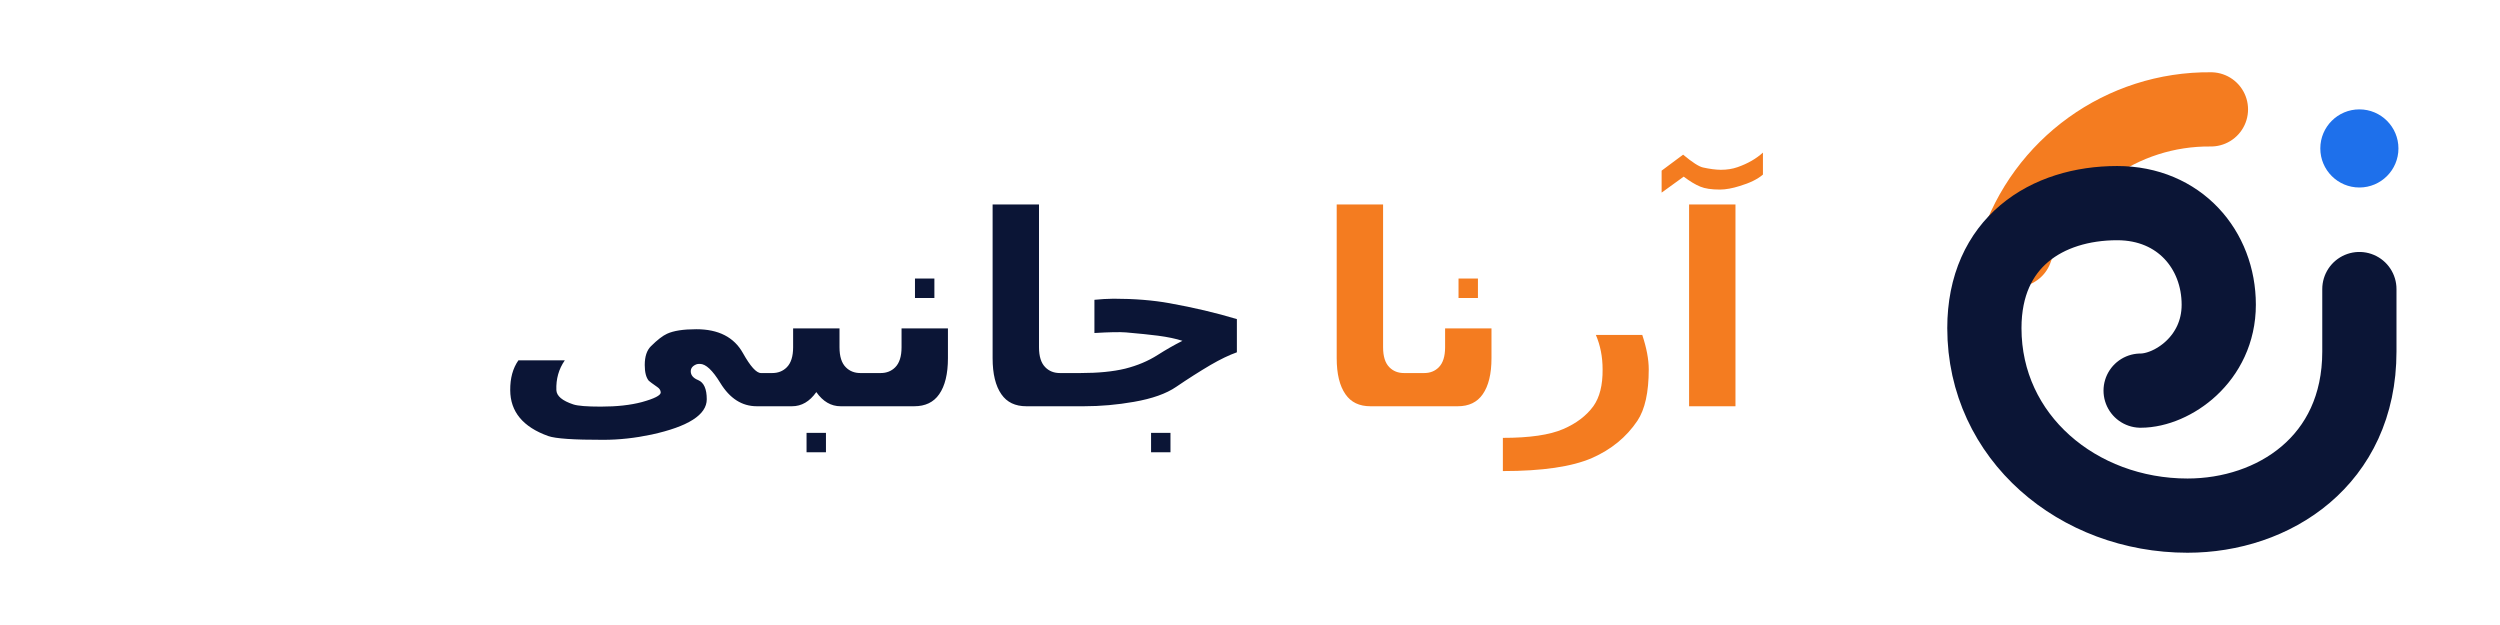
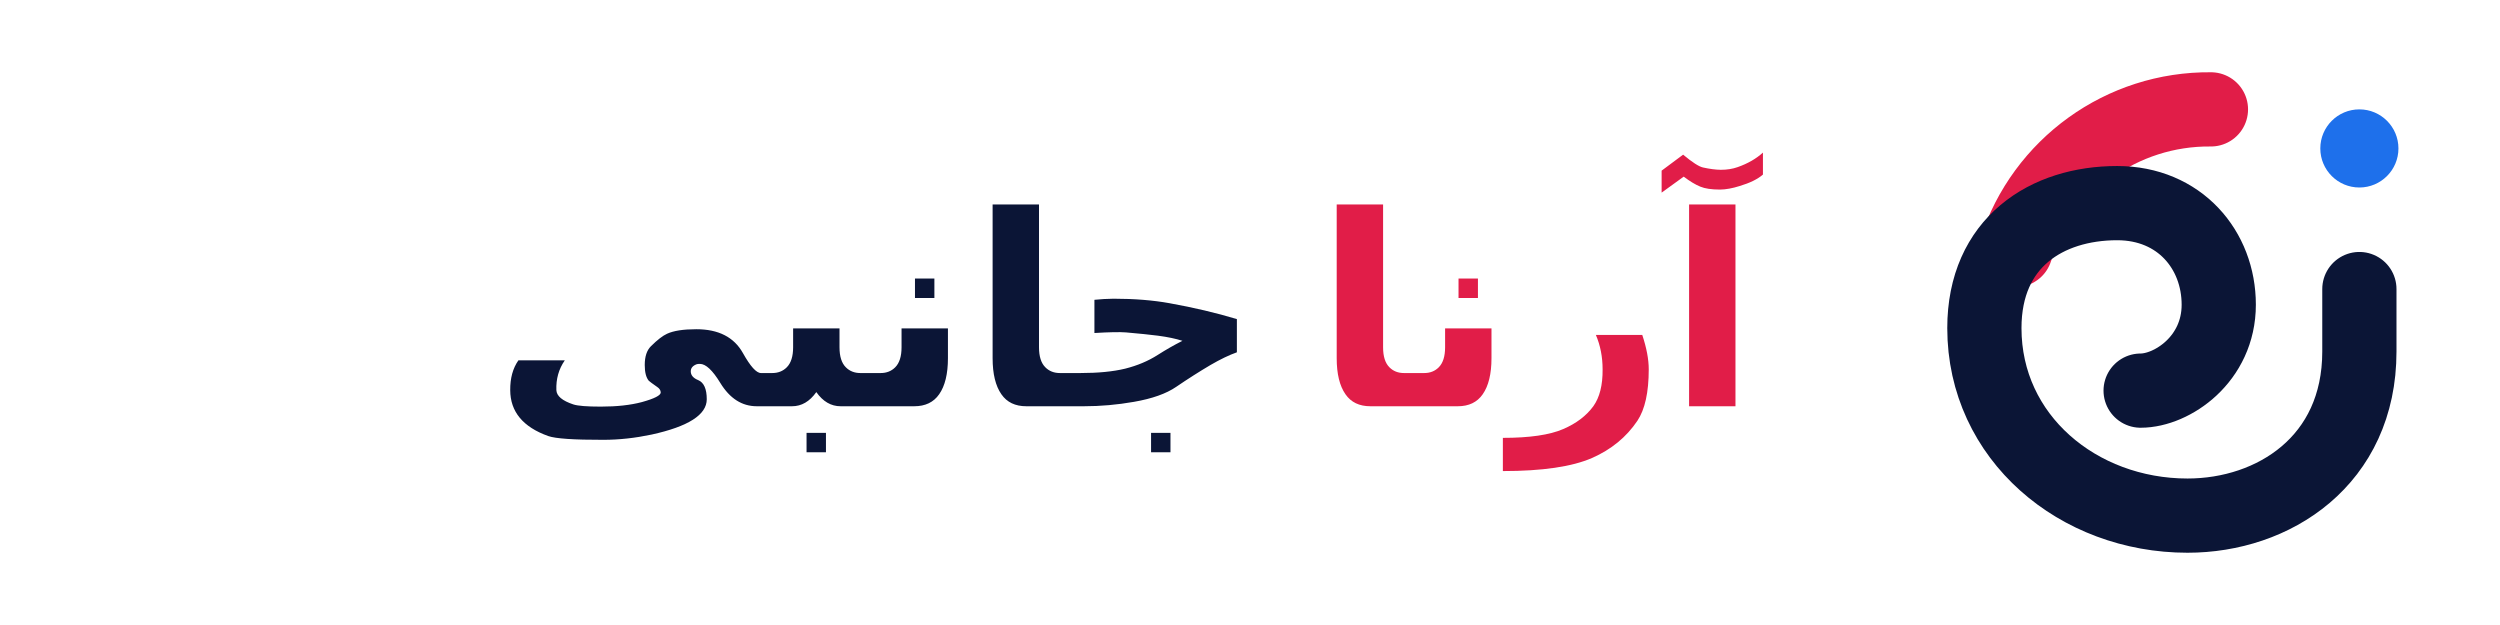
<svg xmlns="http://www.w3.org/2000/svg" viewBox="0 0 320 80" width="100%" height="100%">
  <g transform="translate(240, 0)">
-     <path d="M 18 32 A 26 26 0 0 1 43 14" fill="none" stroke="#F47C20" stroke-width="9.5" stroke-linecap="round" />
+     <path d="M 18 32 A 26 26 0 0 1 43 14" fill="none" stroke="#e11d48" stroke-width="9.5" stroke-linecap="round" />
    <circle cx="62" cy="19" r="5" fill="#1E70EB" />
    <path d="M 62 37 V 45 C 62 59 51 66 40 66 C 26 66 14 56 14 42 C 14 31 22 26 31 26 C 39 26 44 32 44 39 C 44 46 38 50 34 50" fill="none" stroke="#0B1536" stroke-width="9.5" stroke-linecap="round" stroke-linejoin="round" />
  </g>
  <text x="225" y="52" text-anchor="end" font-family="Vazirmatn, system-ui, -apple-system, sans-serif" font-weight="900" font-size="34" fill="#0B1536">
-     جانبی <tspan fill="#F47C20">آرنا</tspan>
+     جانبی <tspan fill="#e11d48">آرنا</tspan>
  </text>
</svg>
